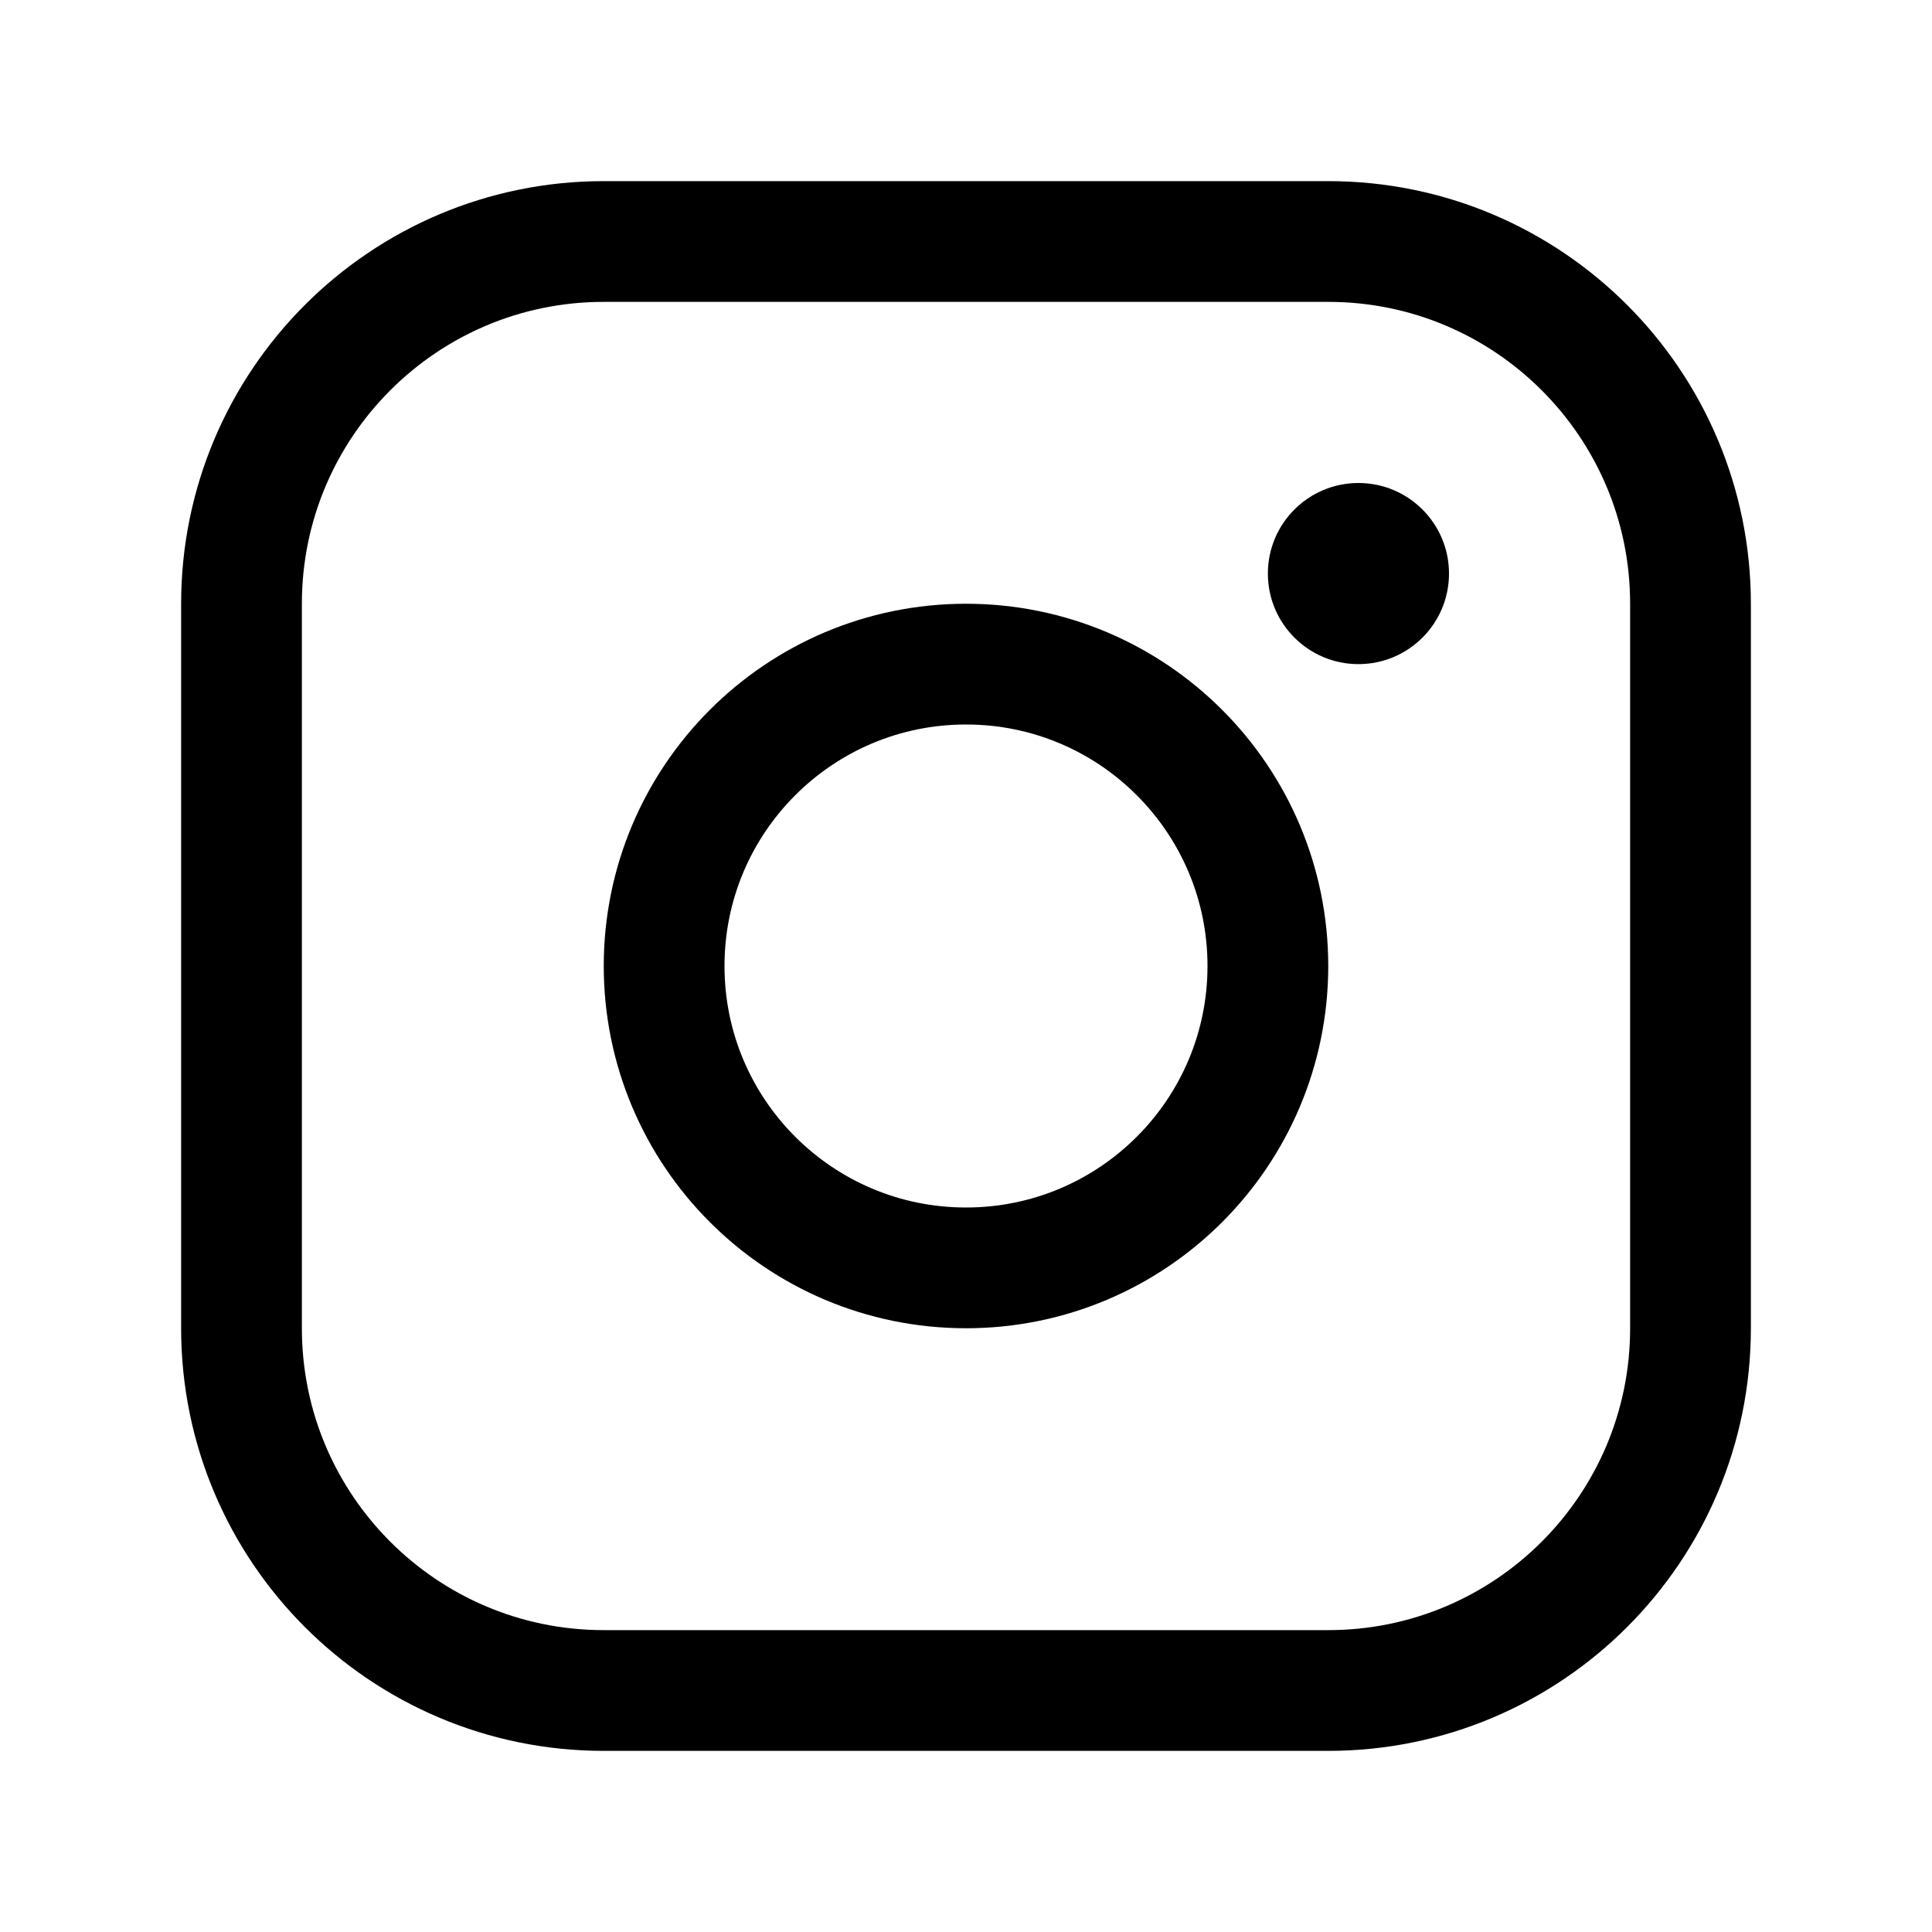
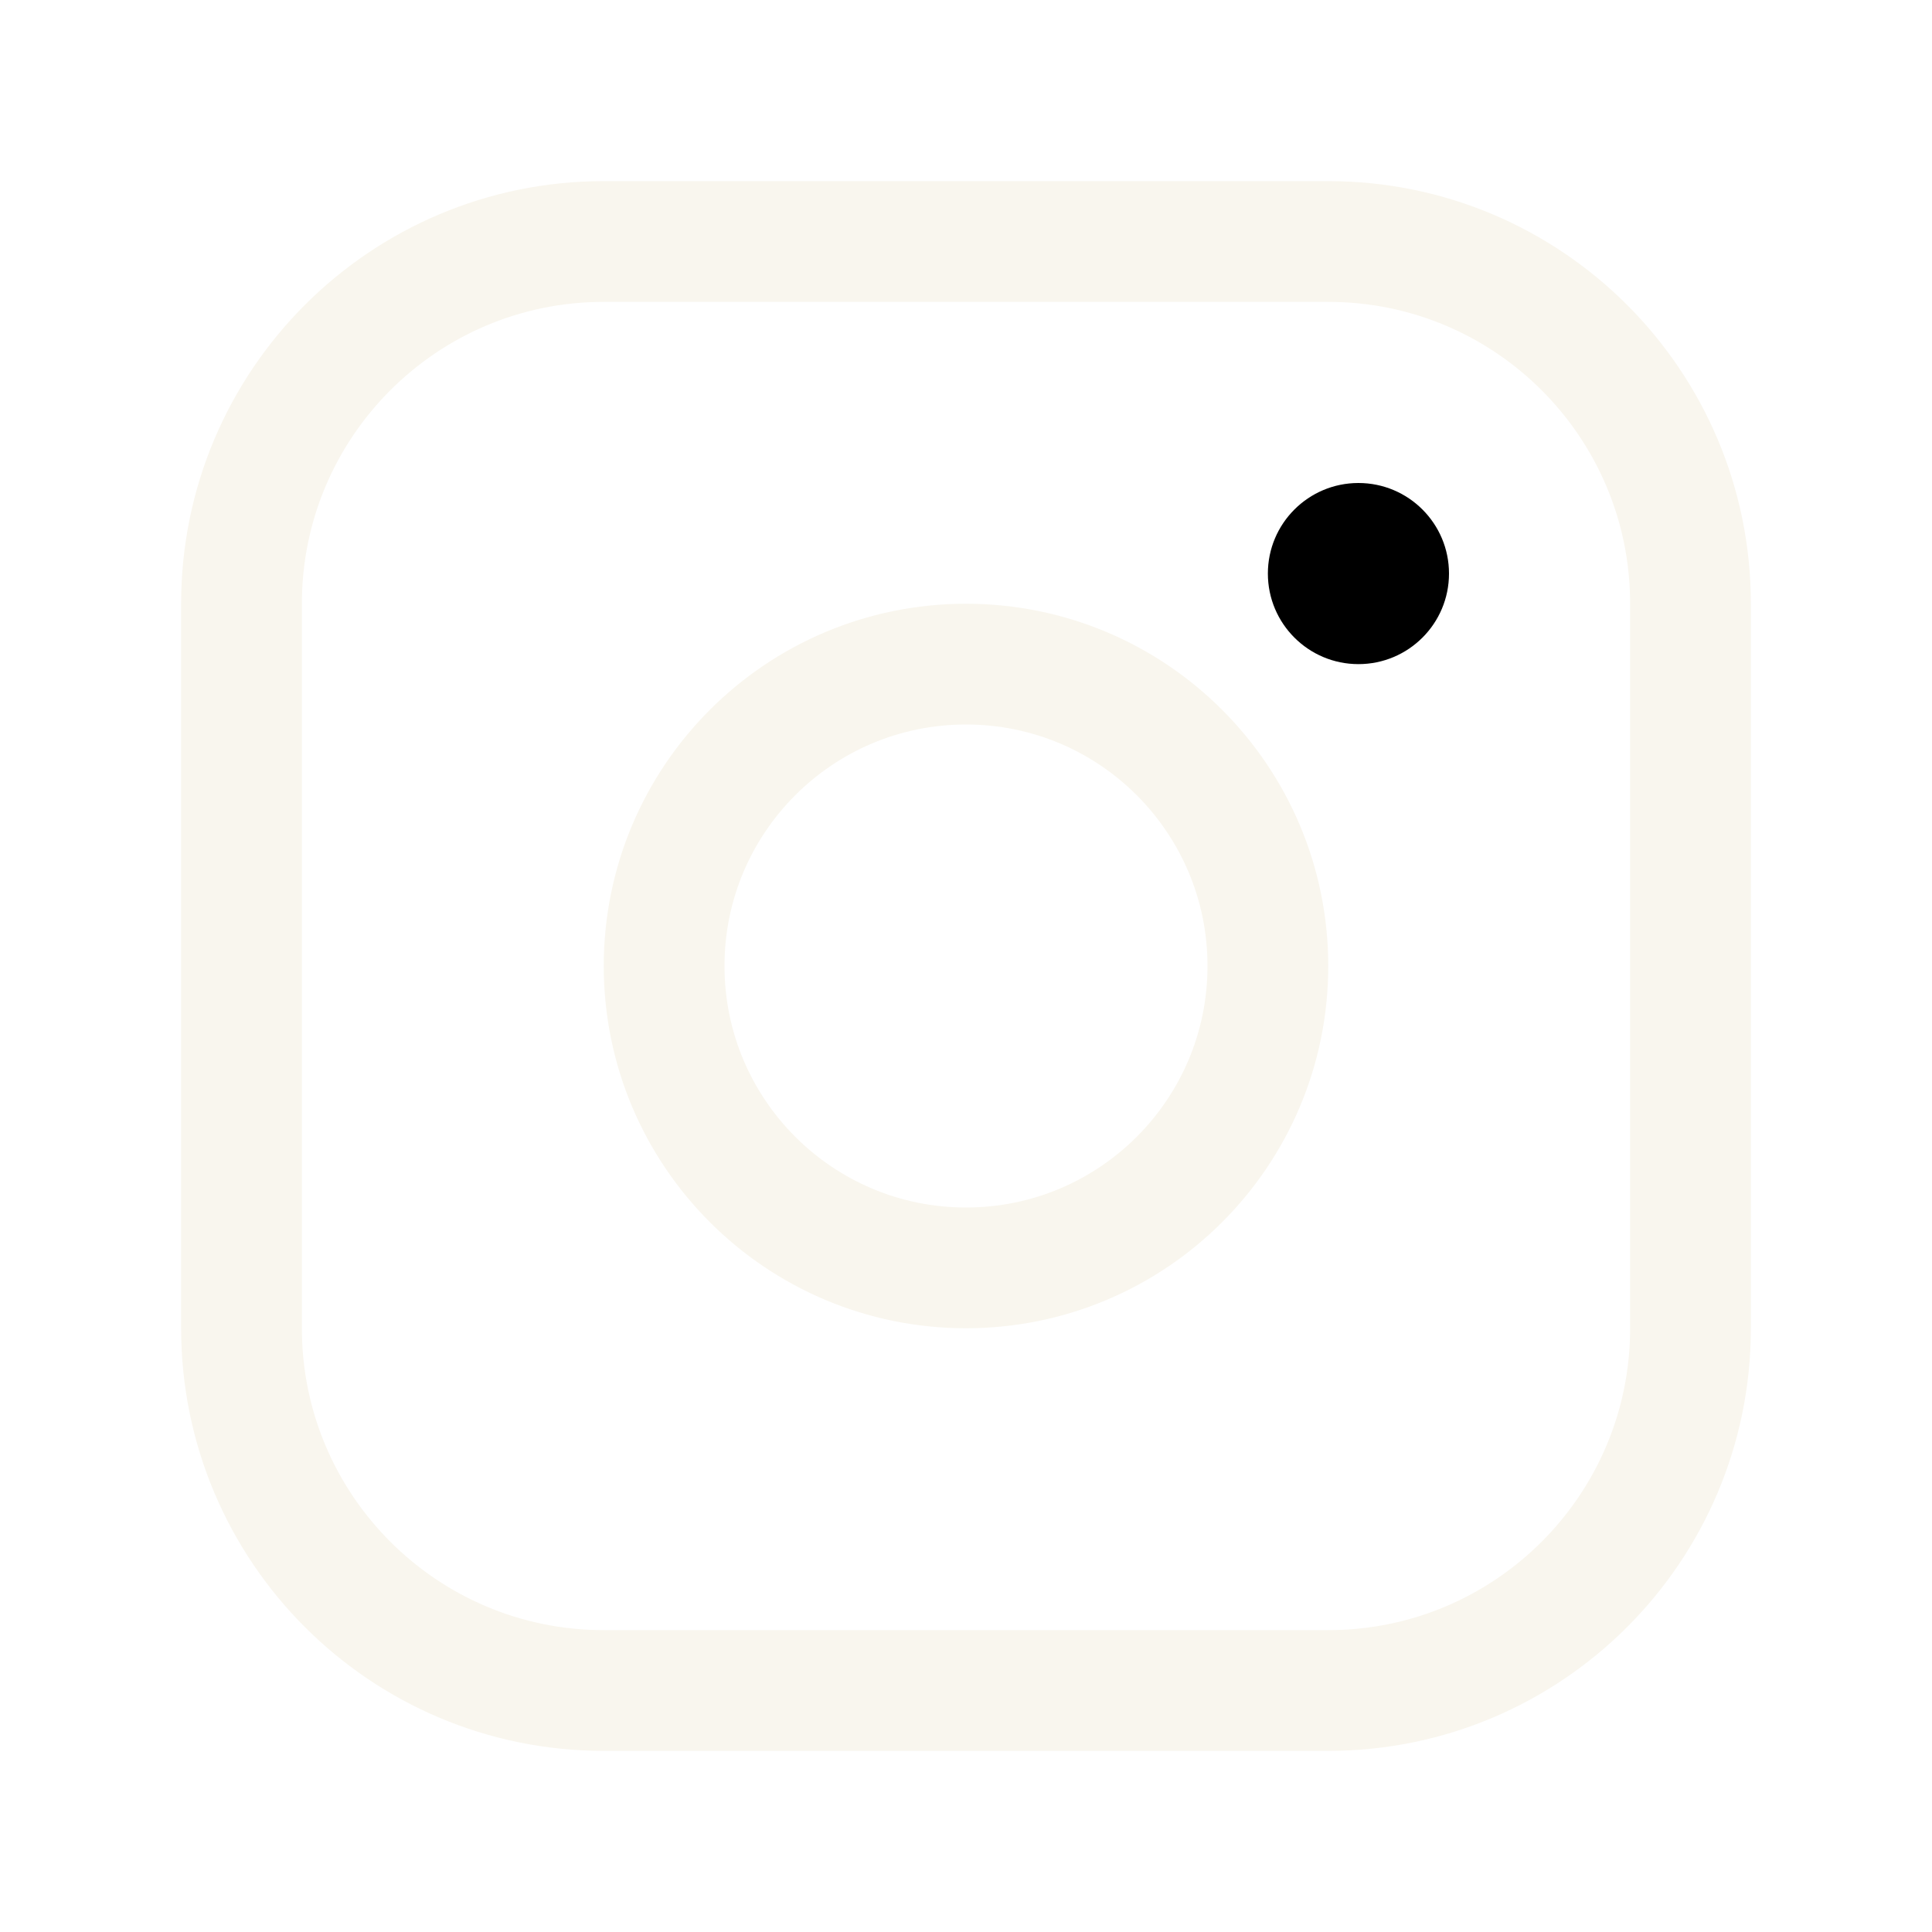
<svg xmlns="http://www.w3.org/2000/svg" viewBox="0 0 256 256">
  <rect width="256" height="256" fill="none" />
-   <circle cx="128" cy="128" r="40" fill="none" stroke="currentColor" stroke-miterlimit="10" stroke-width="16" />
-   <rect x="32" y="32" width="192" height="192" rx="48" fill="none" stroke="currentColor" stroke-linecap="round" stroke-linejoin="round" stroke-width="16" />
+   <circle cx="128" cy="128" r="40" fill="none" stroke="#f9f6ee" stroke-miterlimit="10" stroke-width="16" />
+   <rect x="32" y="32" width="192" height="192" rx="48" fill="none" stroke="#f9f6ee" stroke-linecap="round" stroke-linejoin="round" stroke-width="16" />
  <circle cx="180" cy="76" r="12" />
</svg>
